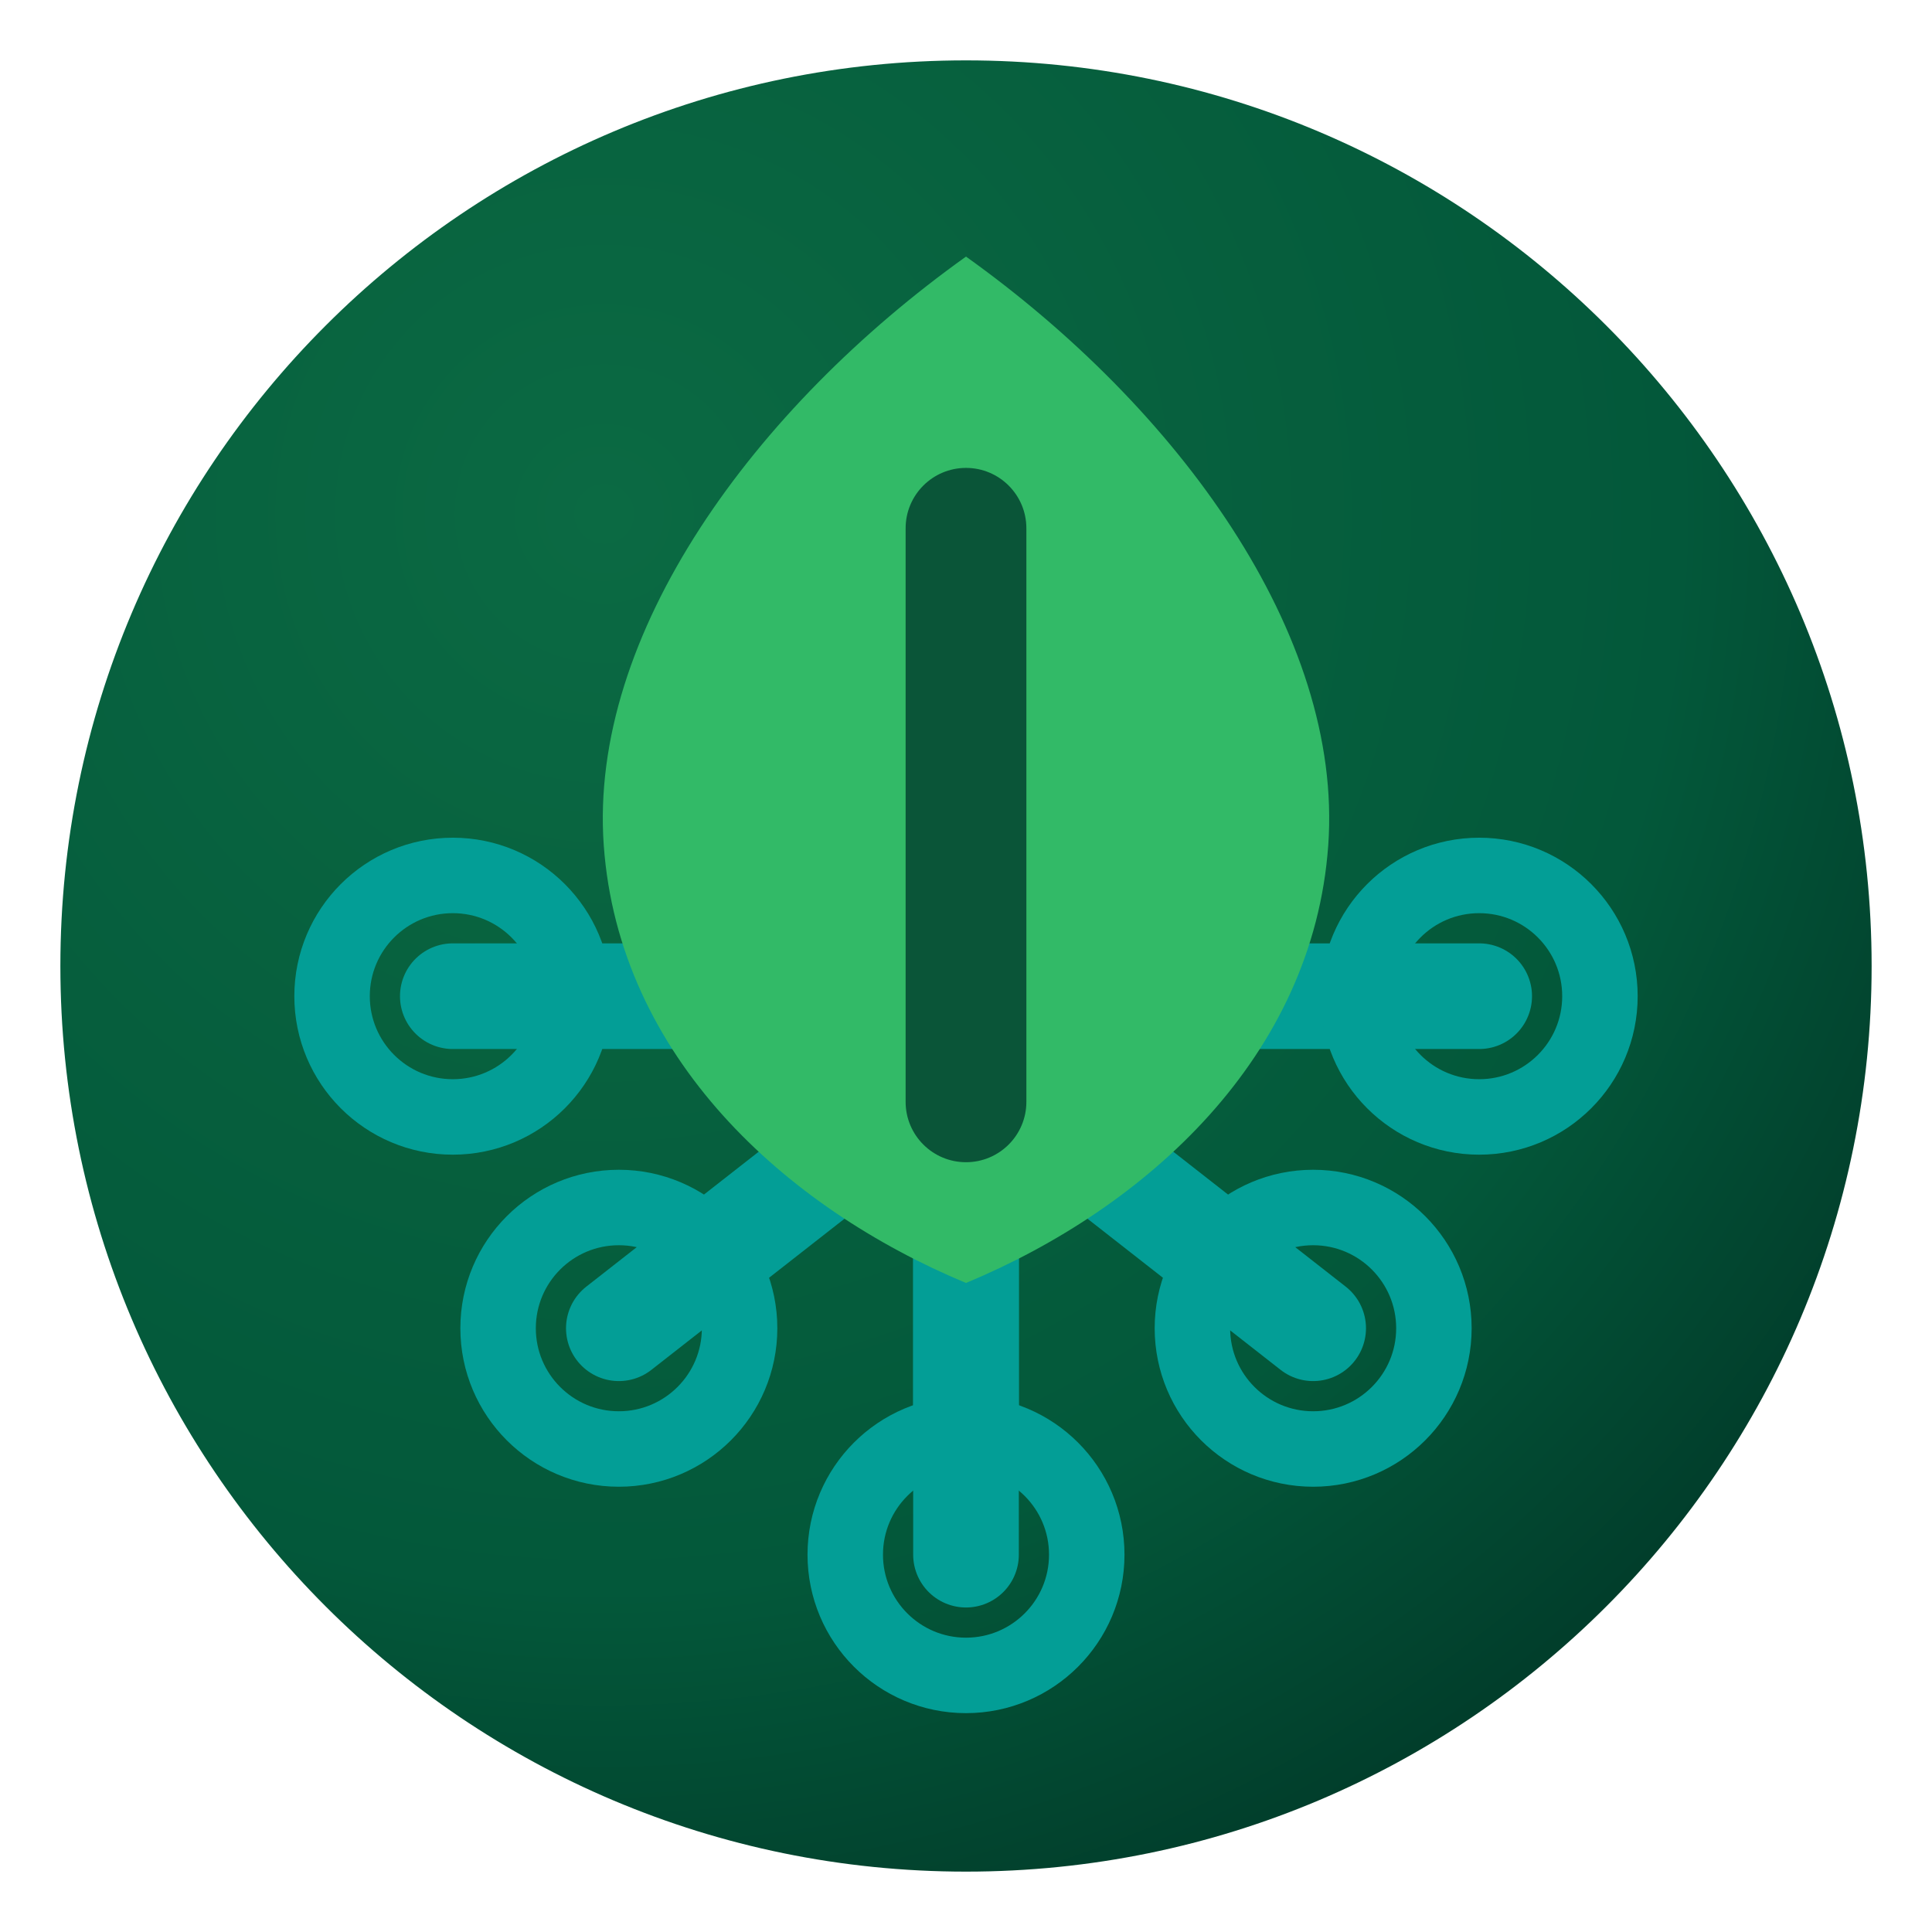
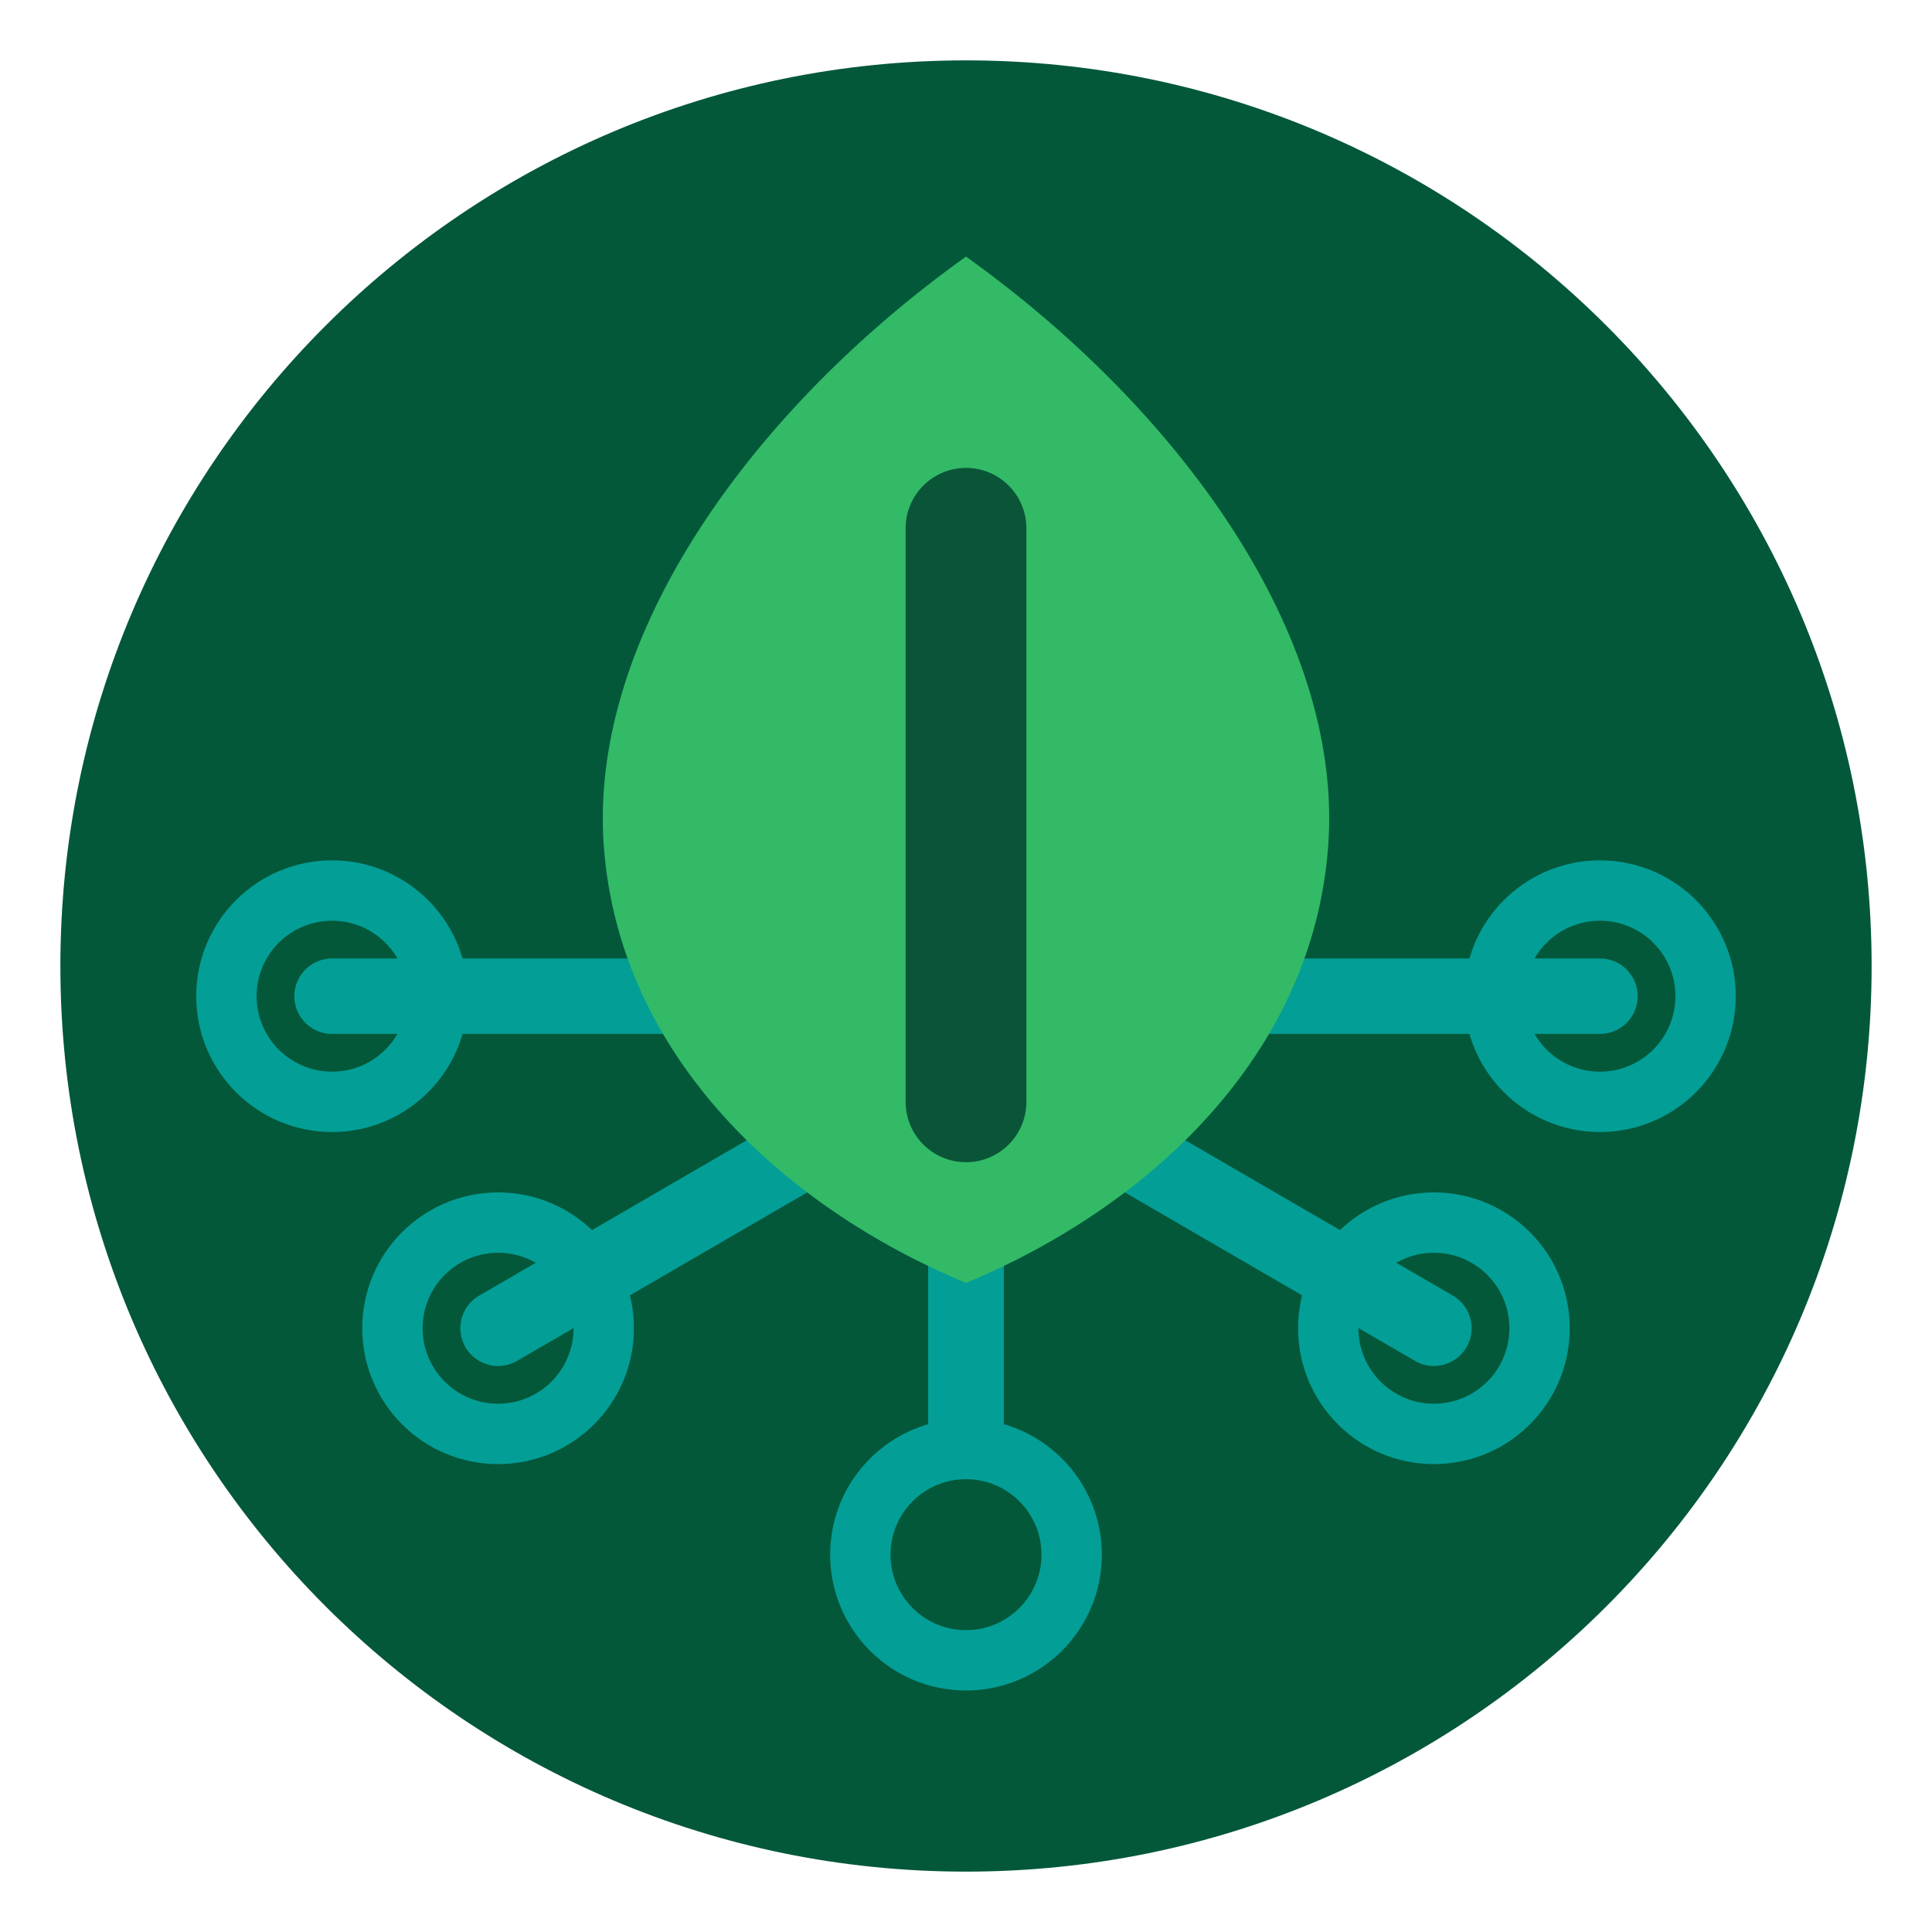
<svg xmlns="http://www.w3.org/2000/svg" width="256" height="256" viewBox="0 0 256 256" fill="none">
  <defs>
-     <radialGradient id="gBadge" cx="30%" cy="25%" r="85%">
-       <stop offset="0%" stop-color="#0B6A43" />
-       <stop offset="70%" stop-color="#03583A" />
-       <stop offset="100%" stop-color="#013A29" />
-     </radialGradient>
    <linearGradient id="gLeaf" x1="0" y1="40" x2="0" y2="170">
      <stop offset="0%" stop-color="#32BA67" />
      <stop offset="100%" stop-color="#1E9B4A" />
    </linearGradient>
  </defs>
-   <circle cx="128" cy="128" r="120" fill="url(#gBadge)" />
-   <g stroke="#039E96" stroke-width="14" stroke-linecap="round" stroke-linejoin="round" fill="none">
-     <path d="M60 132 H196" />
-     <path d="M128 88 V194" />
-     <path d="M128 140 L82 176" />
-     <path d="M128 140 L174 176" />
-     <path d="M128 140 V206" />
-     <circle cx="60" cy="132" r="16" stroke-width="10" />
-     <circle cx="196" cy="132" r="16" stroke-width="10" />
-     <circle cx="82" cy="176" r="16" stroke-width="10" />
-     <circle cx="174" cy="176" r="16" stroke-width="10" />
-     <circle cx="128" cy="206" r="16" stroke-width="10" />
+   <circle cx="128" cy="128" r="120" fill="#03583A" />
+   <g stroke="#039E96" stroke-width="10" stroke-linecap="round" stroke-linejoin="round" fill="none">
+     <path d="M44 132 H212" />
+     <path d="M128 88 V190" />
+     <path d="M128 140 L66 176" />
+     <path d="M128 140 L190 176" />
+     <path d="M128 140 V190" />
+     <circle cx="44" cy="132" r="14" stroke-width="8" />
+     <circle cx="212" cy="132" r="14" stroke-width="8" />
+     <circle cx="66" cy="176" r="14" stroke-width="8" />
+     <circle cx="190" cy="176" r="14" stroke-width="8" />
+     <circle cx="128" cy="206" r="14" stroke-width="8" />
  </g>
  <path d="M128 34 C156 54 178 84 176 112 C174 140 152 160 128 170 C104 160 82 140 80 112 C78 84 100 54 128 34 Z" fill="url(#gLeaf)" />
  <rect x="120" y="62" width="16" height="92" rx="8" fill="#064A33" opacity="0.9" />
</svg>
